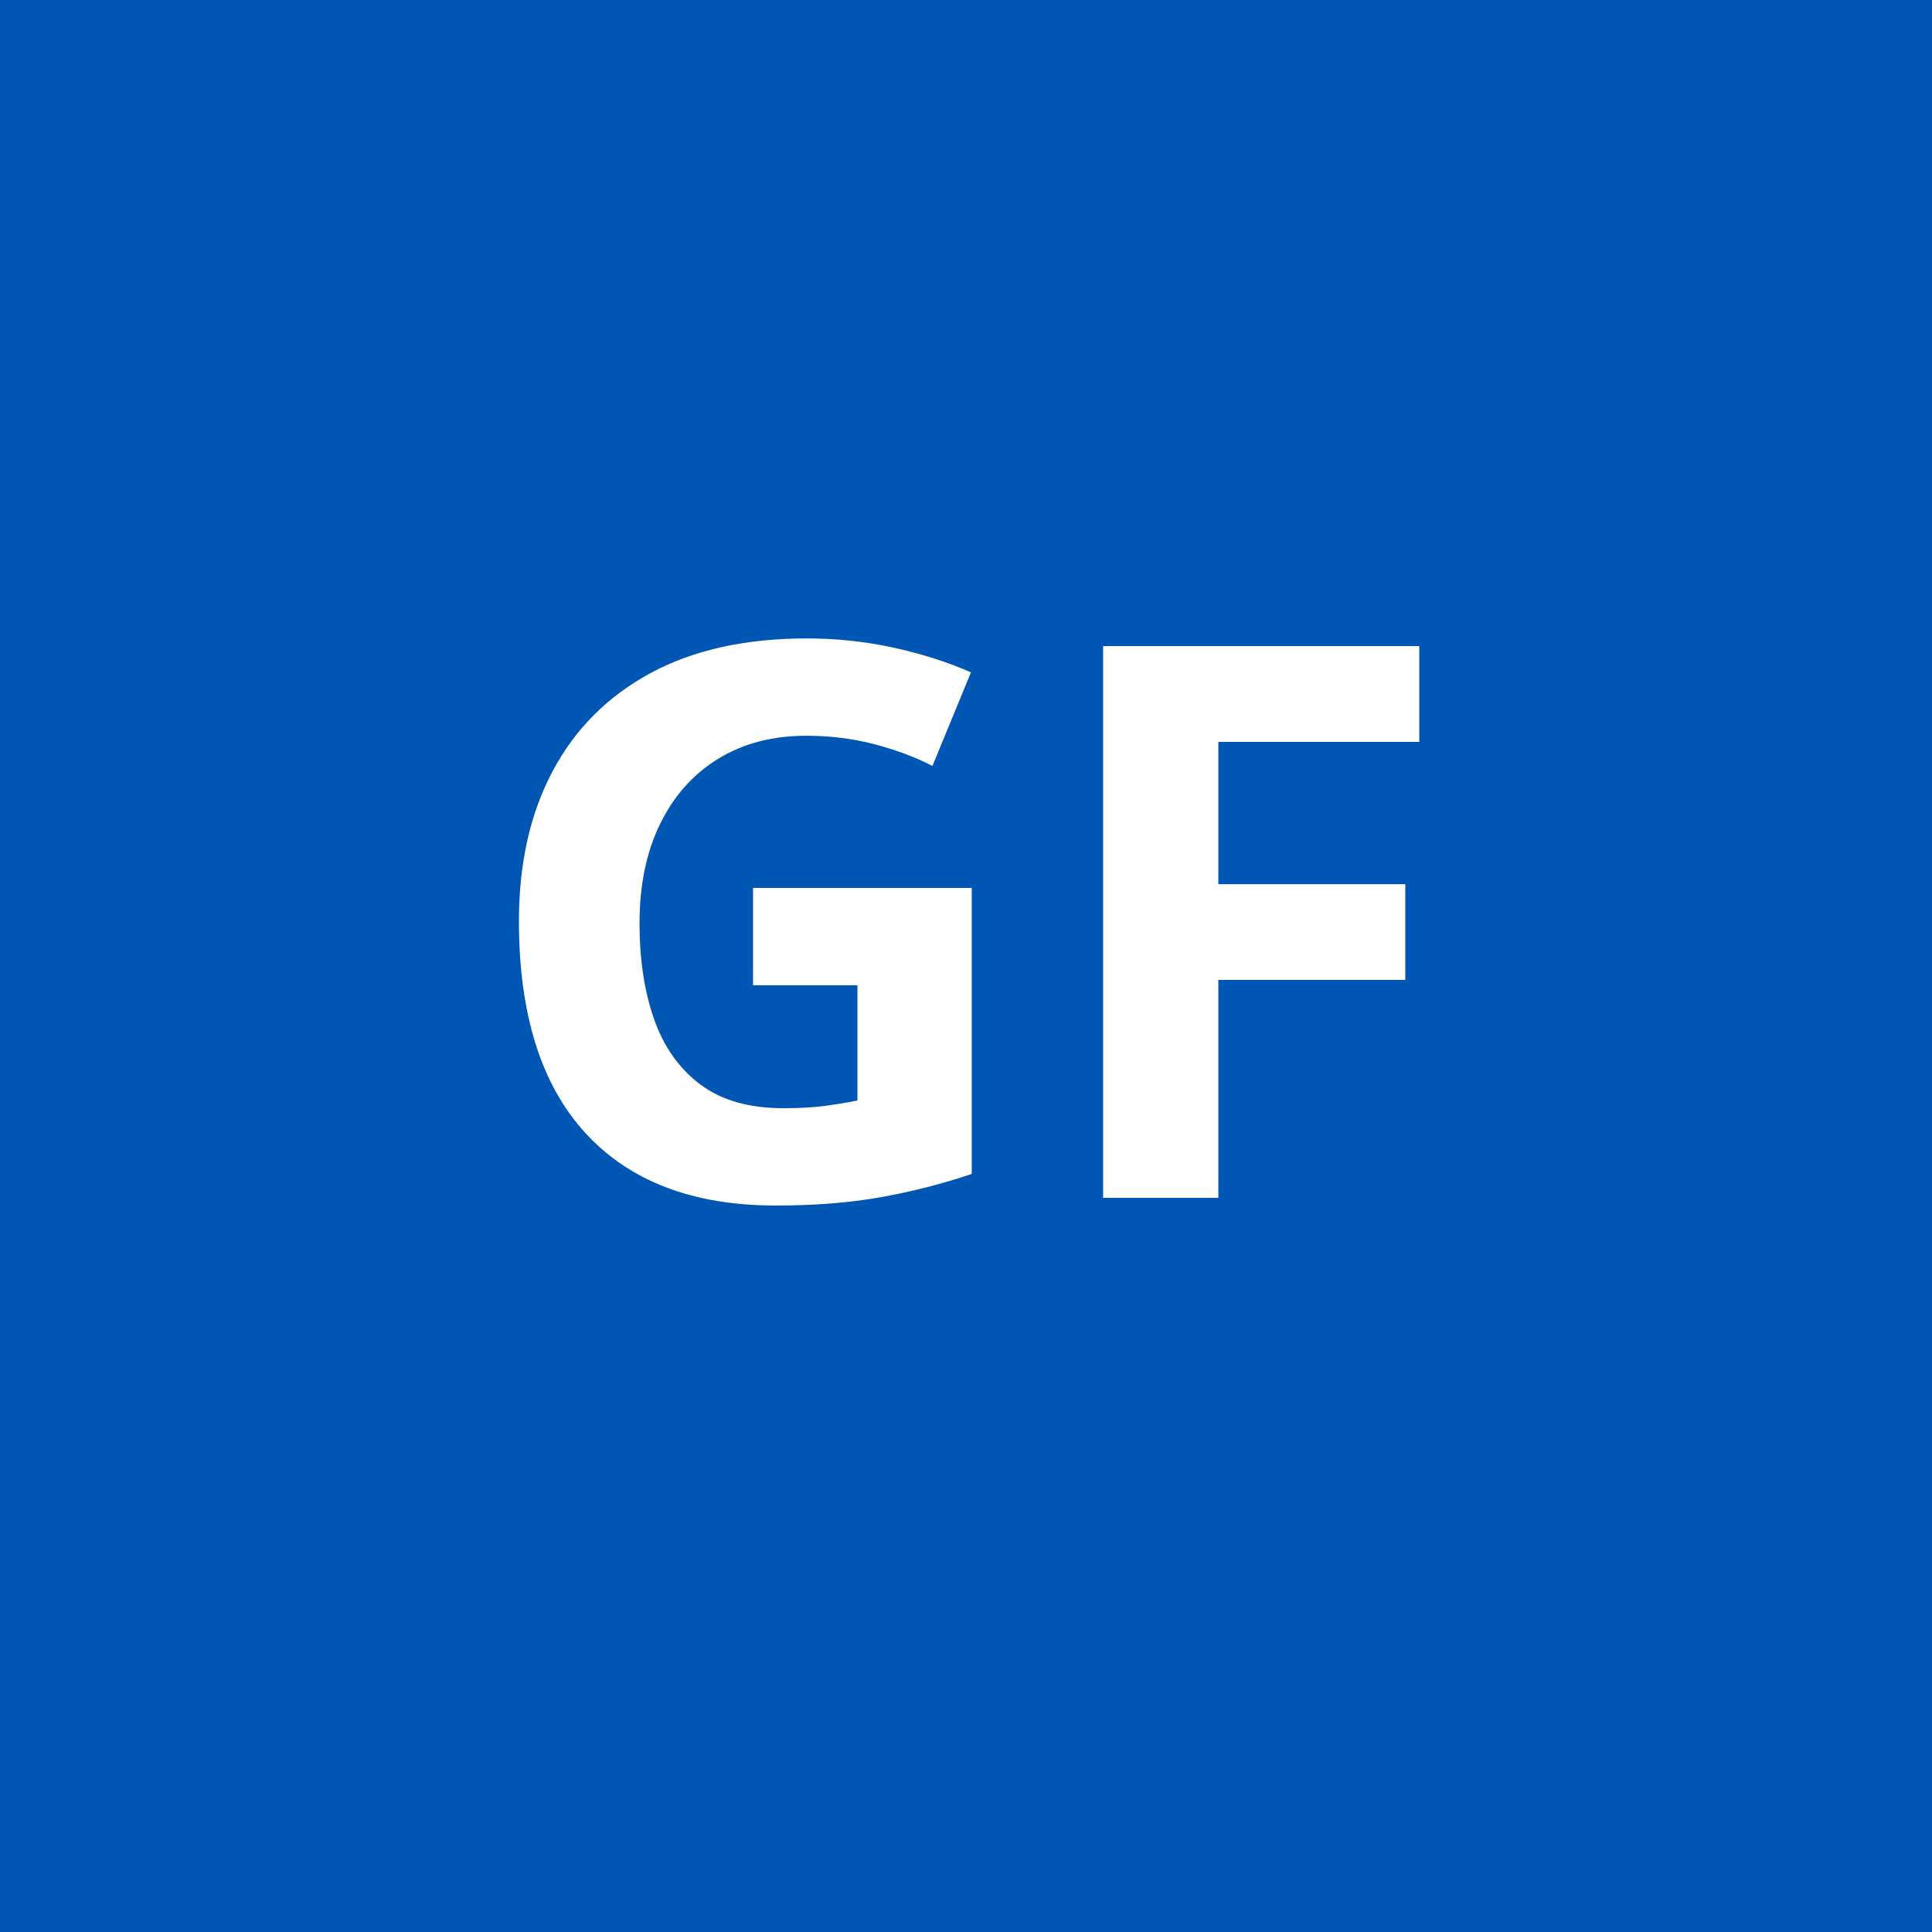
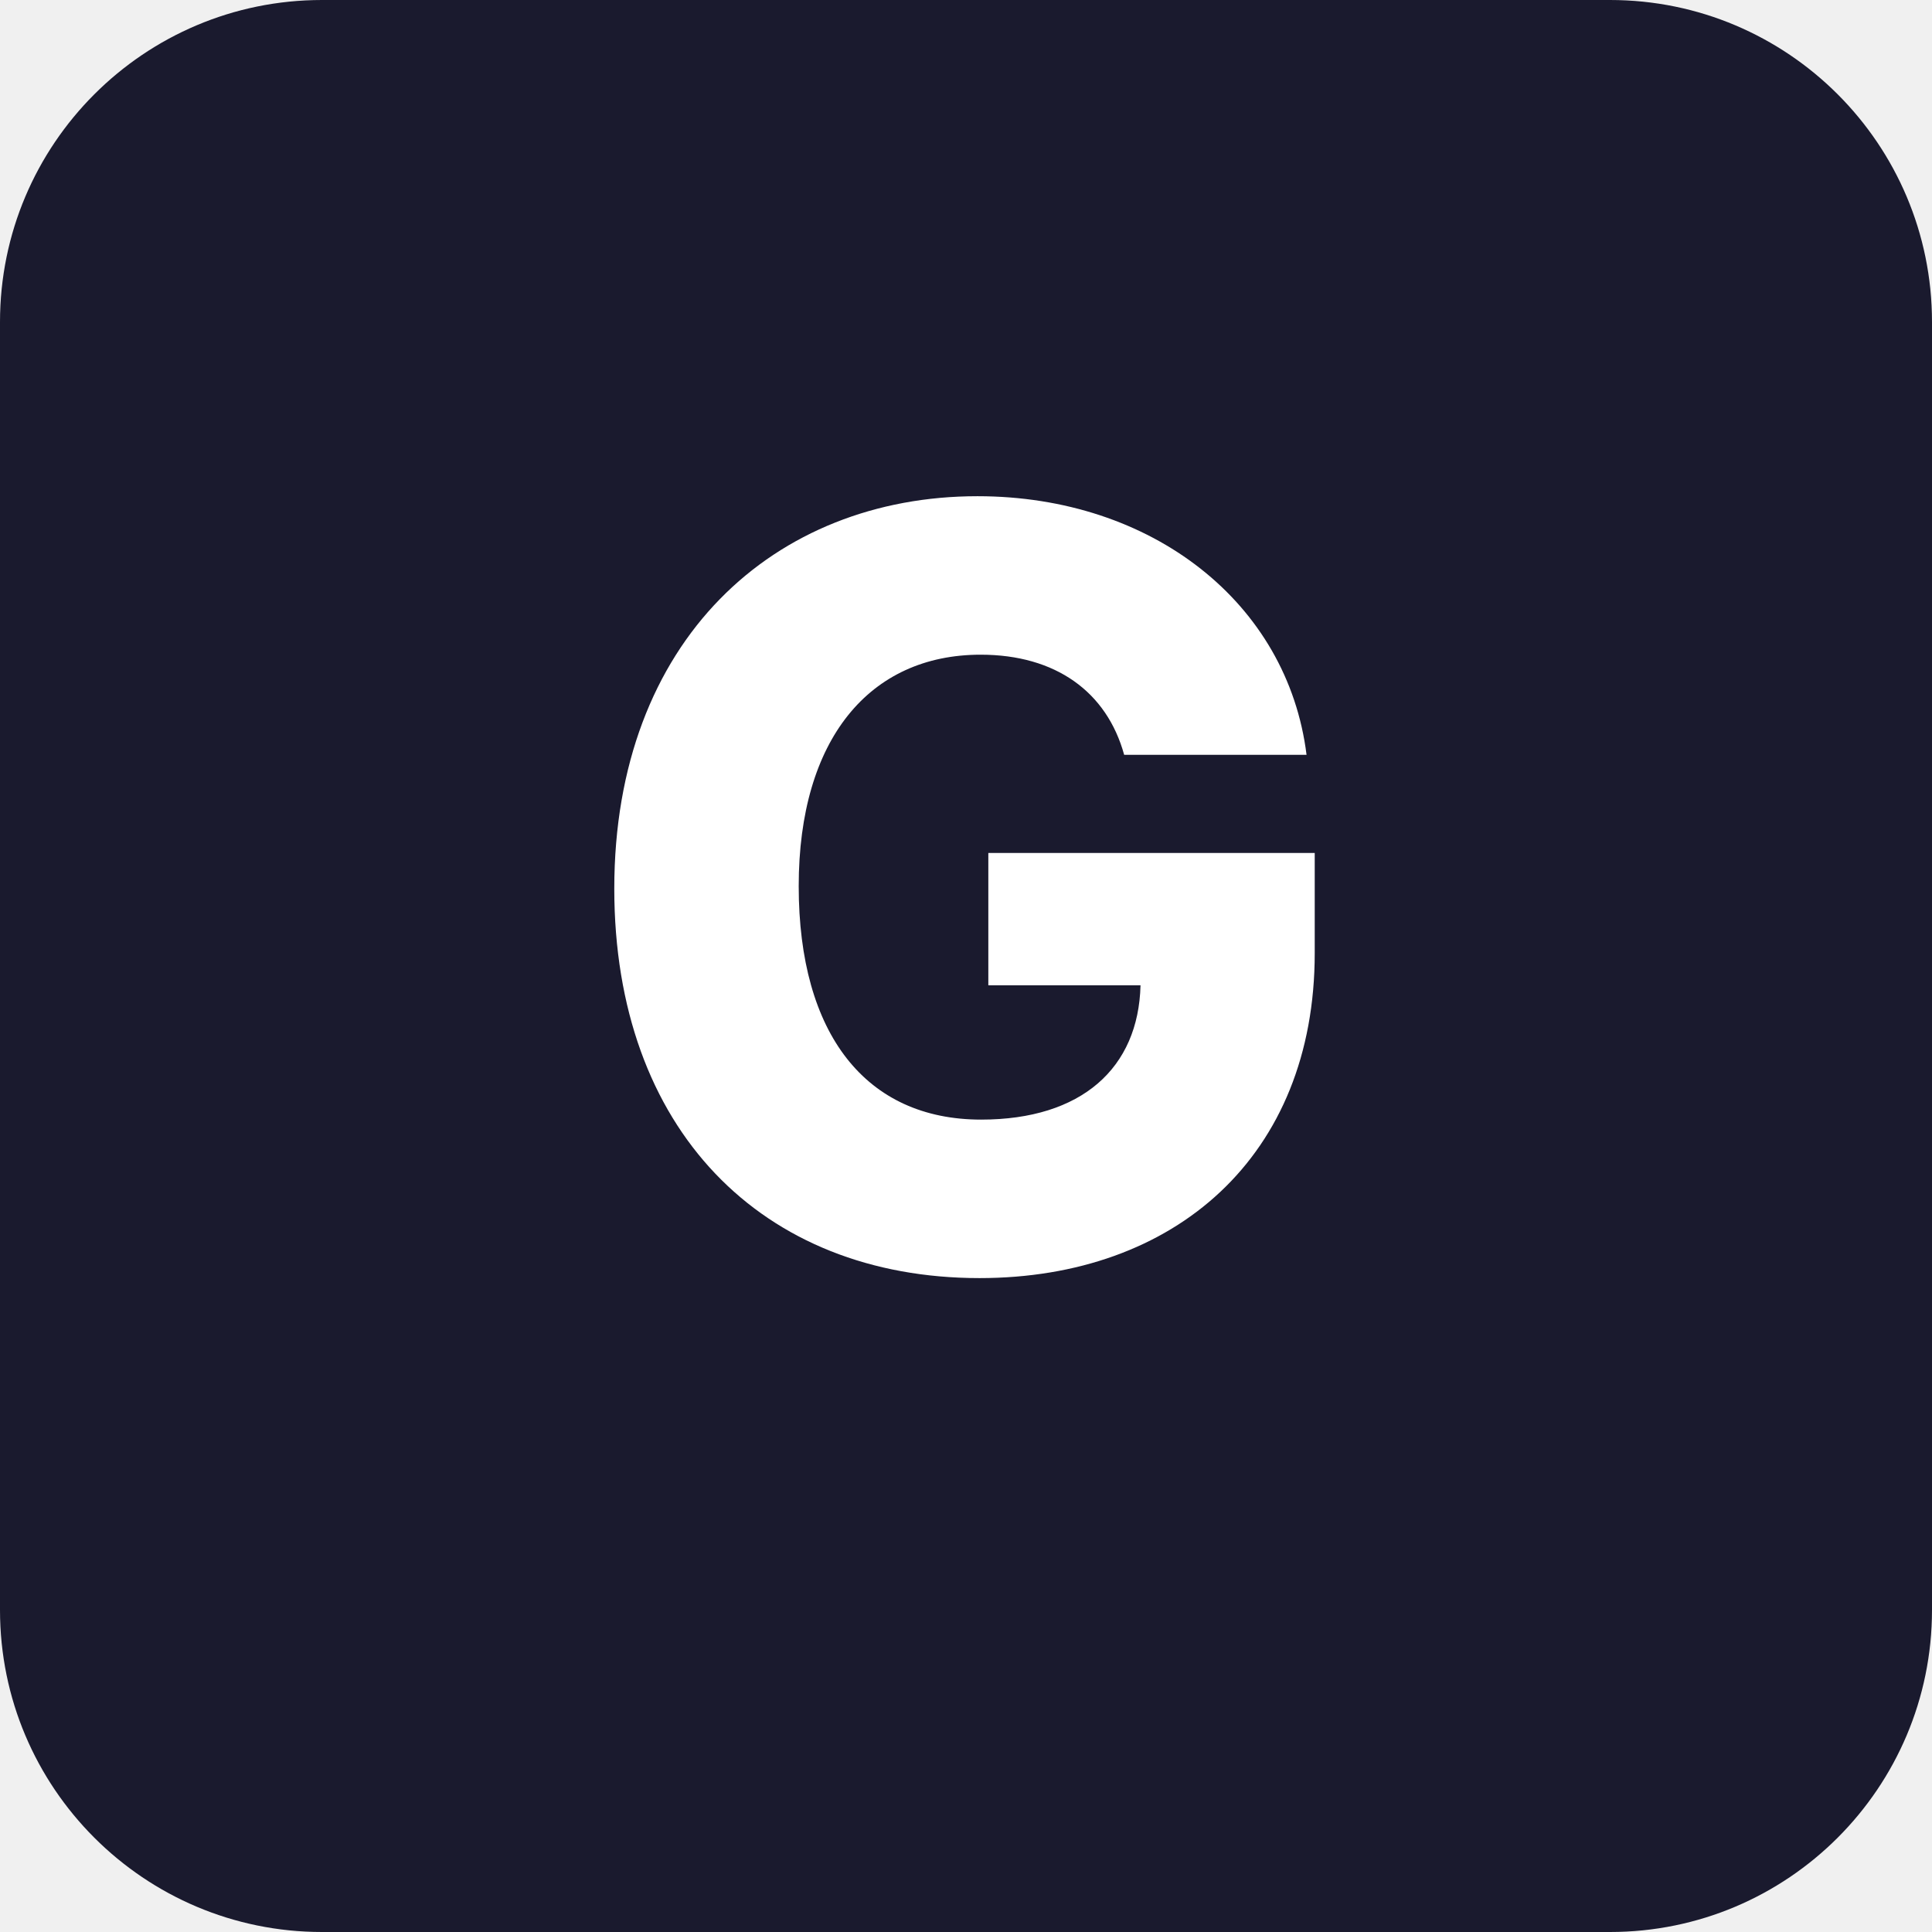
<svg xmlns="http://www.w3.org/2000/svg" width="192" height="192" viewBox="0 0 192 192">
-   <rect width="192" height="192" fill="#0056b3" />
-   <text x="96" y="119.04" font-size="76.8" fill="white" text-anchor="middle" font-family="sans-serif" font-weight="bold">GF</text>
+   <rect width="192" height="192" rx="32" fill="#1a1a2e" />
+   <text x="96" y="126" font-size="104" font-weight="800" font-family="system-ui, -apple-system, sans-serif" fill="#ffffff" text-anchor="middle">G</text>
</svg>
